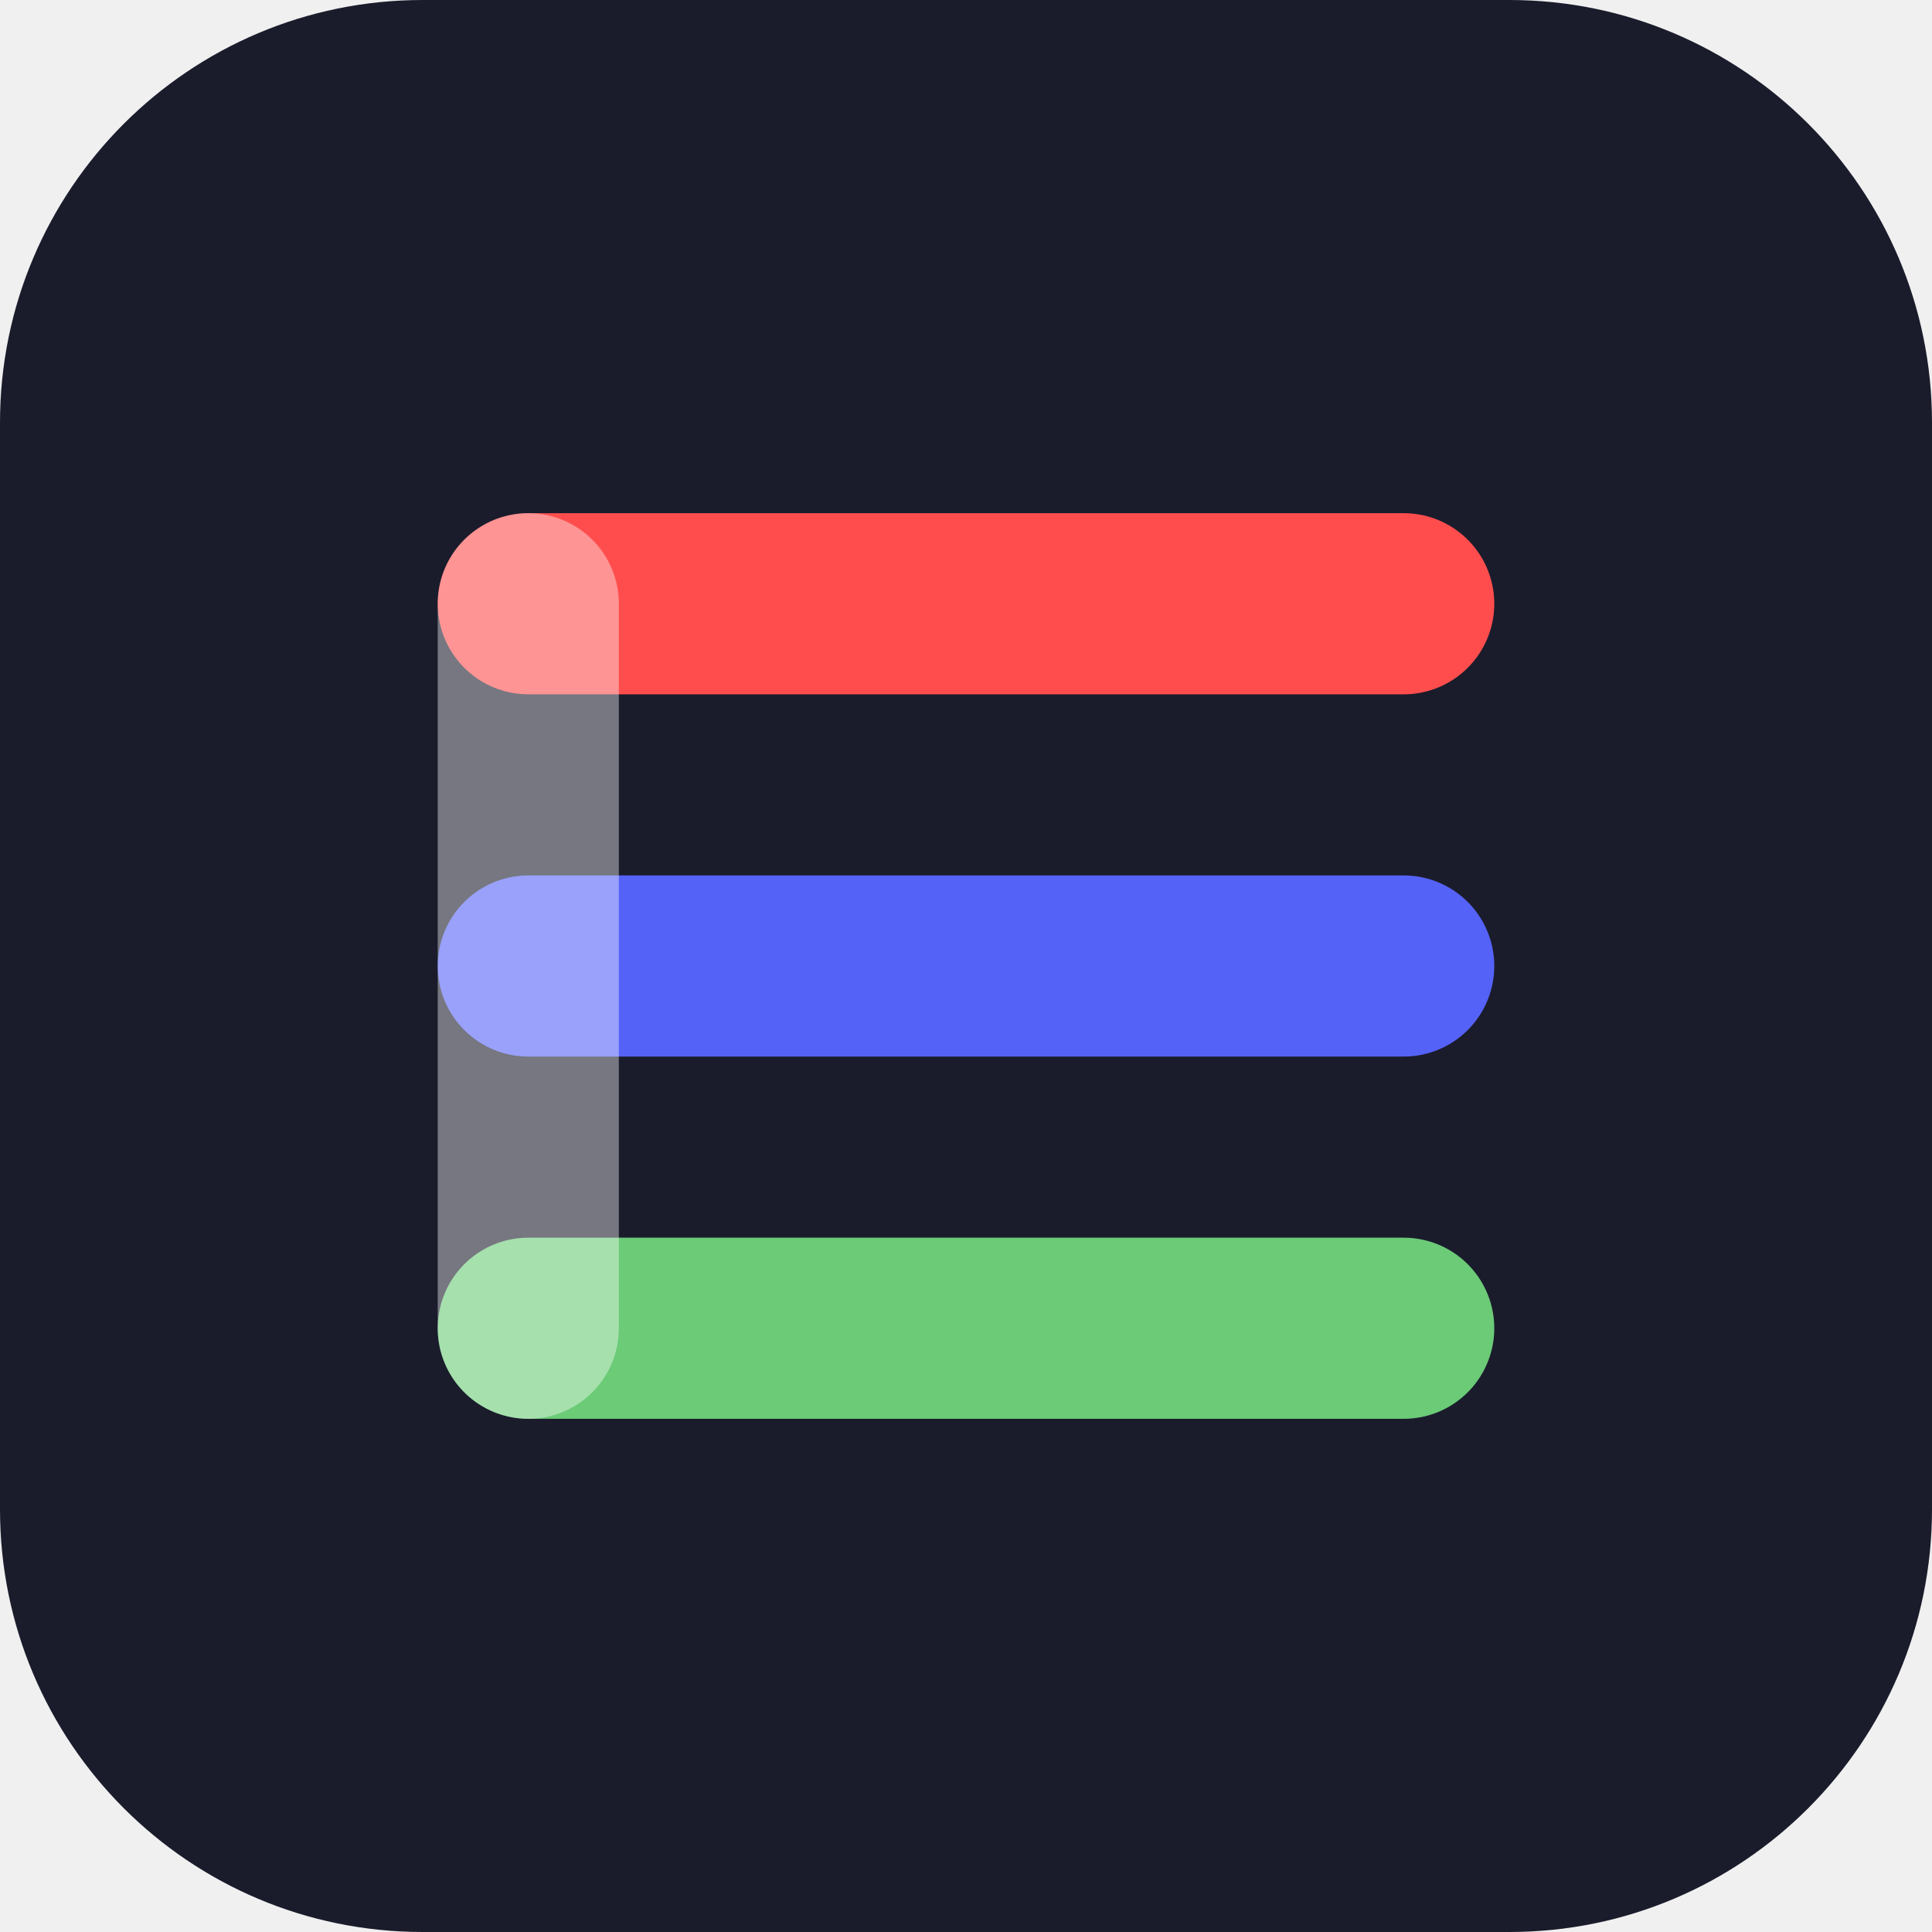
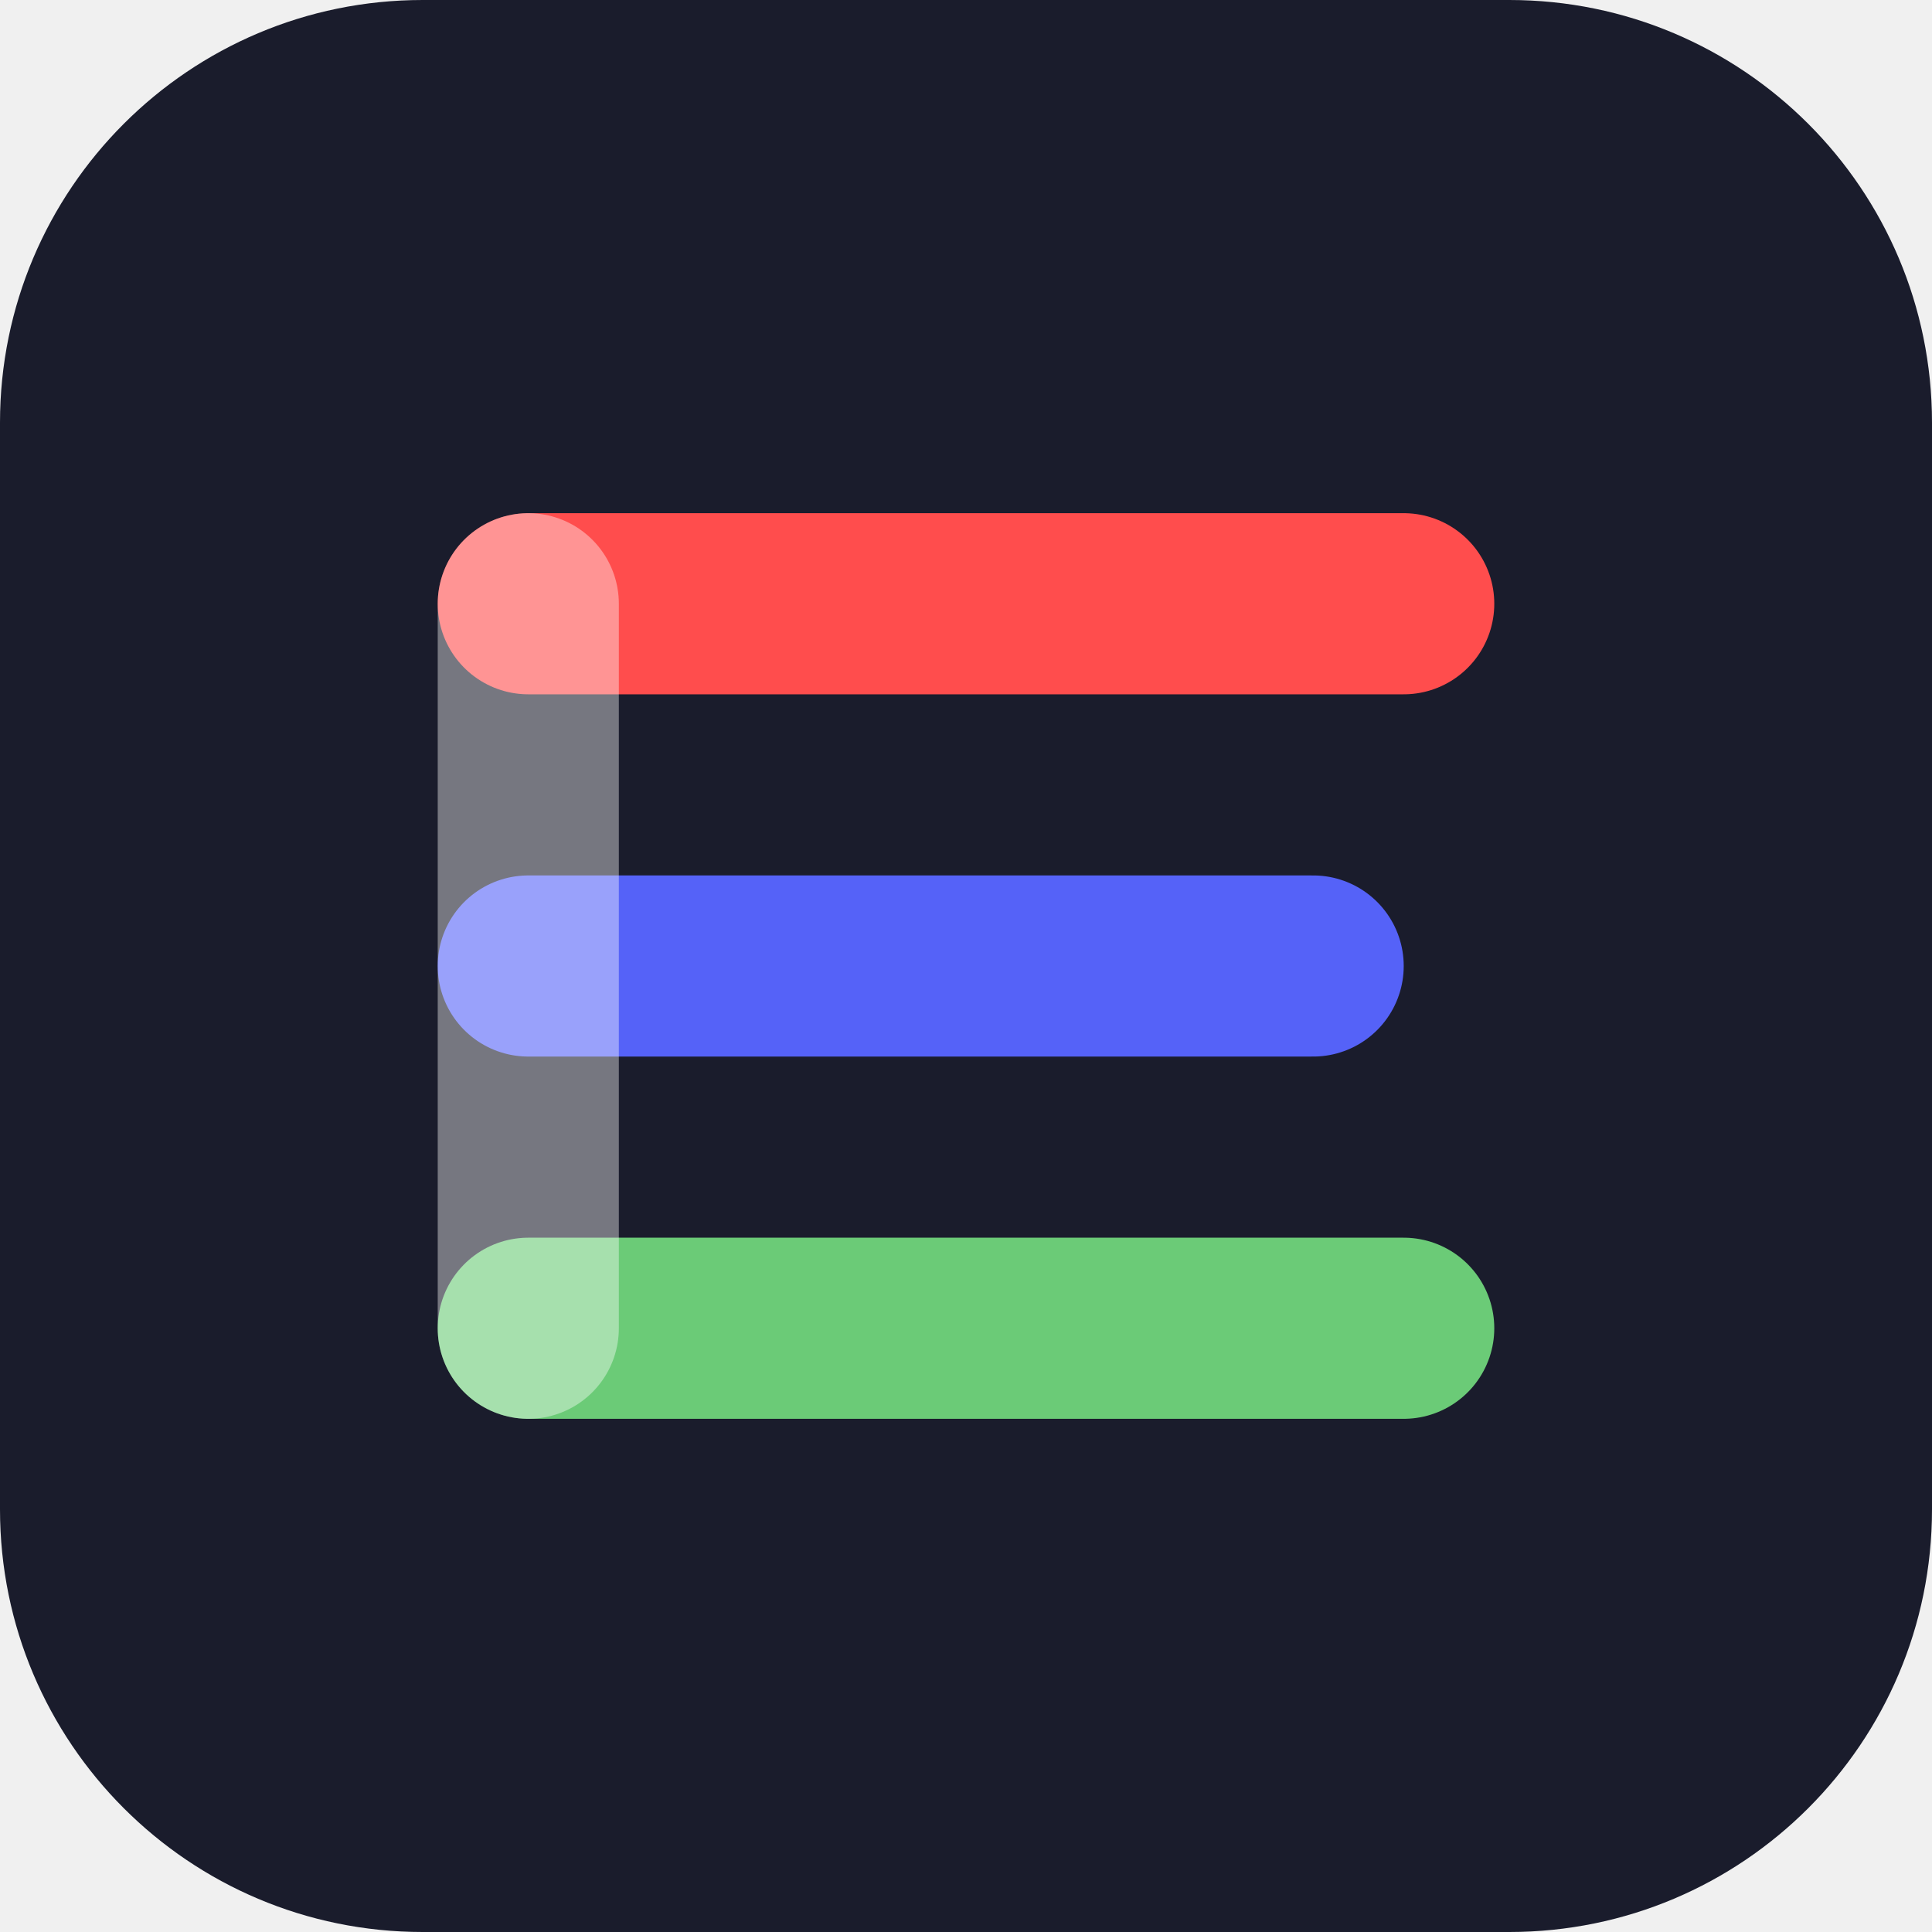
<svg xmlns="http://www.w3.org/2000/svg" width="128" height="128" viewBox="0 0 128 128" fill="none">
  <rect width="128" height="128" rx="28" fill="#1A1C2C" />
  <path d="M35 40H93" stroke="#FF4D4D" stroke-width="12" stroke-linecap="round" />
-   <path d="M35 64H93" stroke="#5562f8" stroke-width="12" stroke-linecap="round" />
+   <path d="M35 64H87" stroke="#5562f8" stroke-width="12" stroke-linecap="round" />
  <path d="M35 88H93" stroke="#6BCB77" stroke-width="12" stroke-linecap="round" />
  <path d="M35 40V88" stroke="white" stroke-opacity="0.4" stroke-width="12" stroke-linecap="round" />
</svg>
